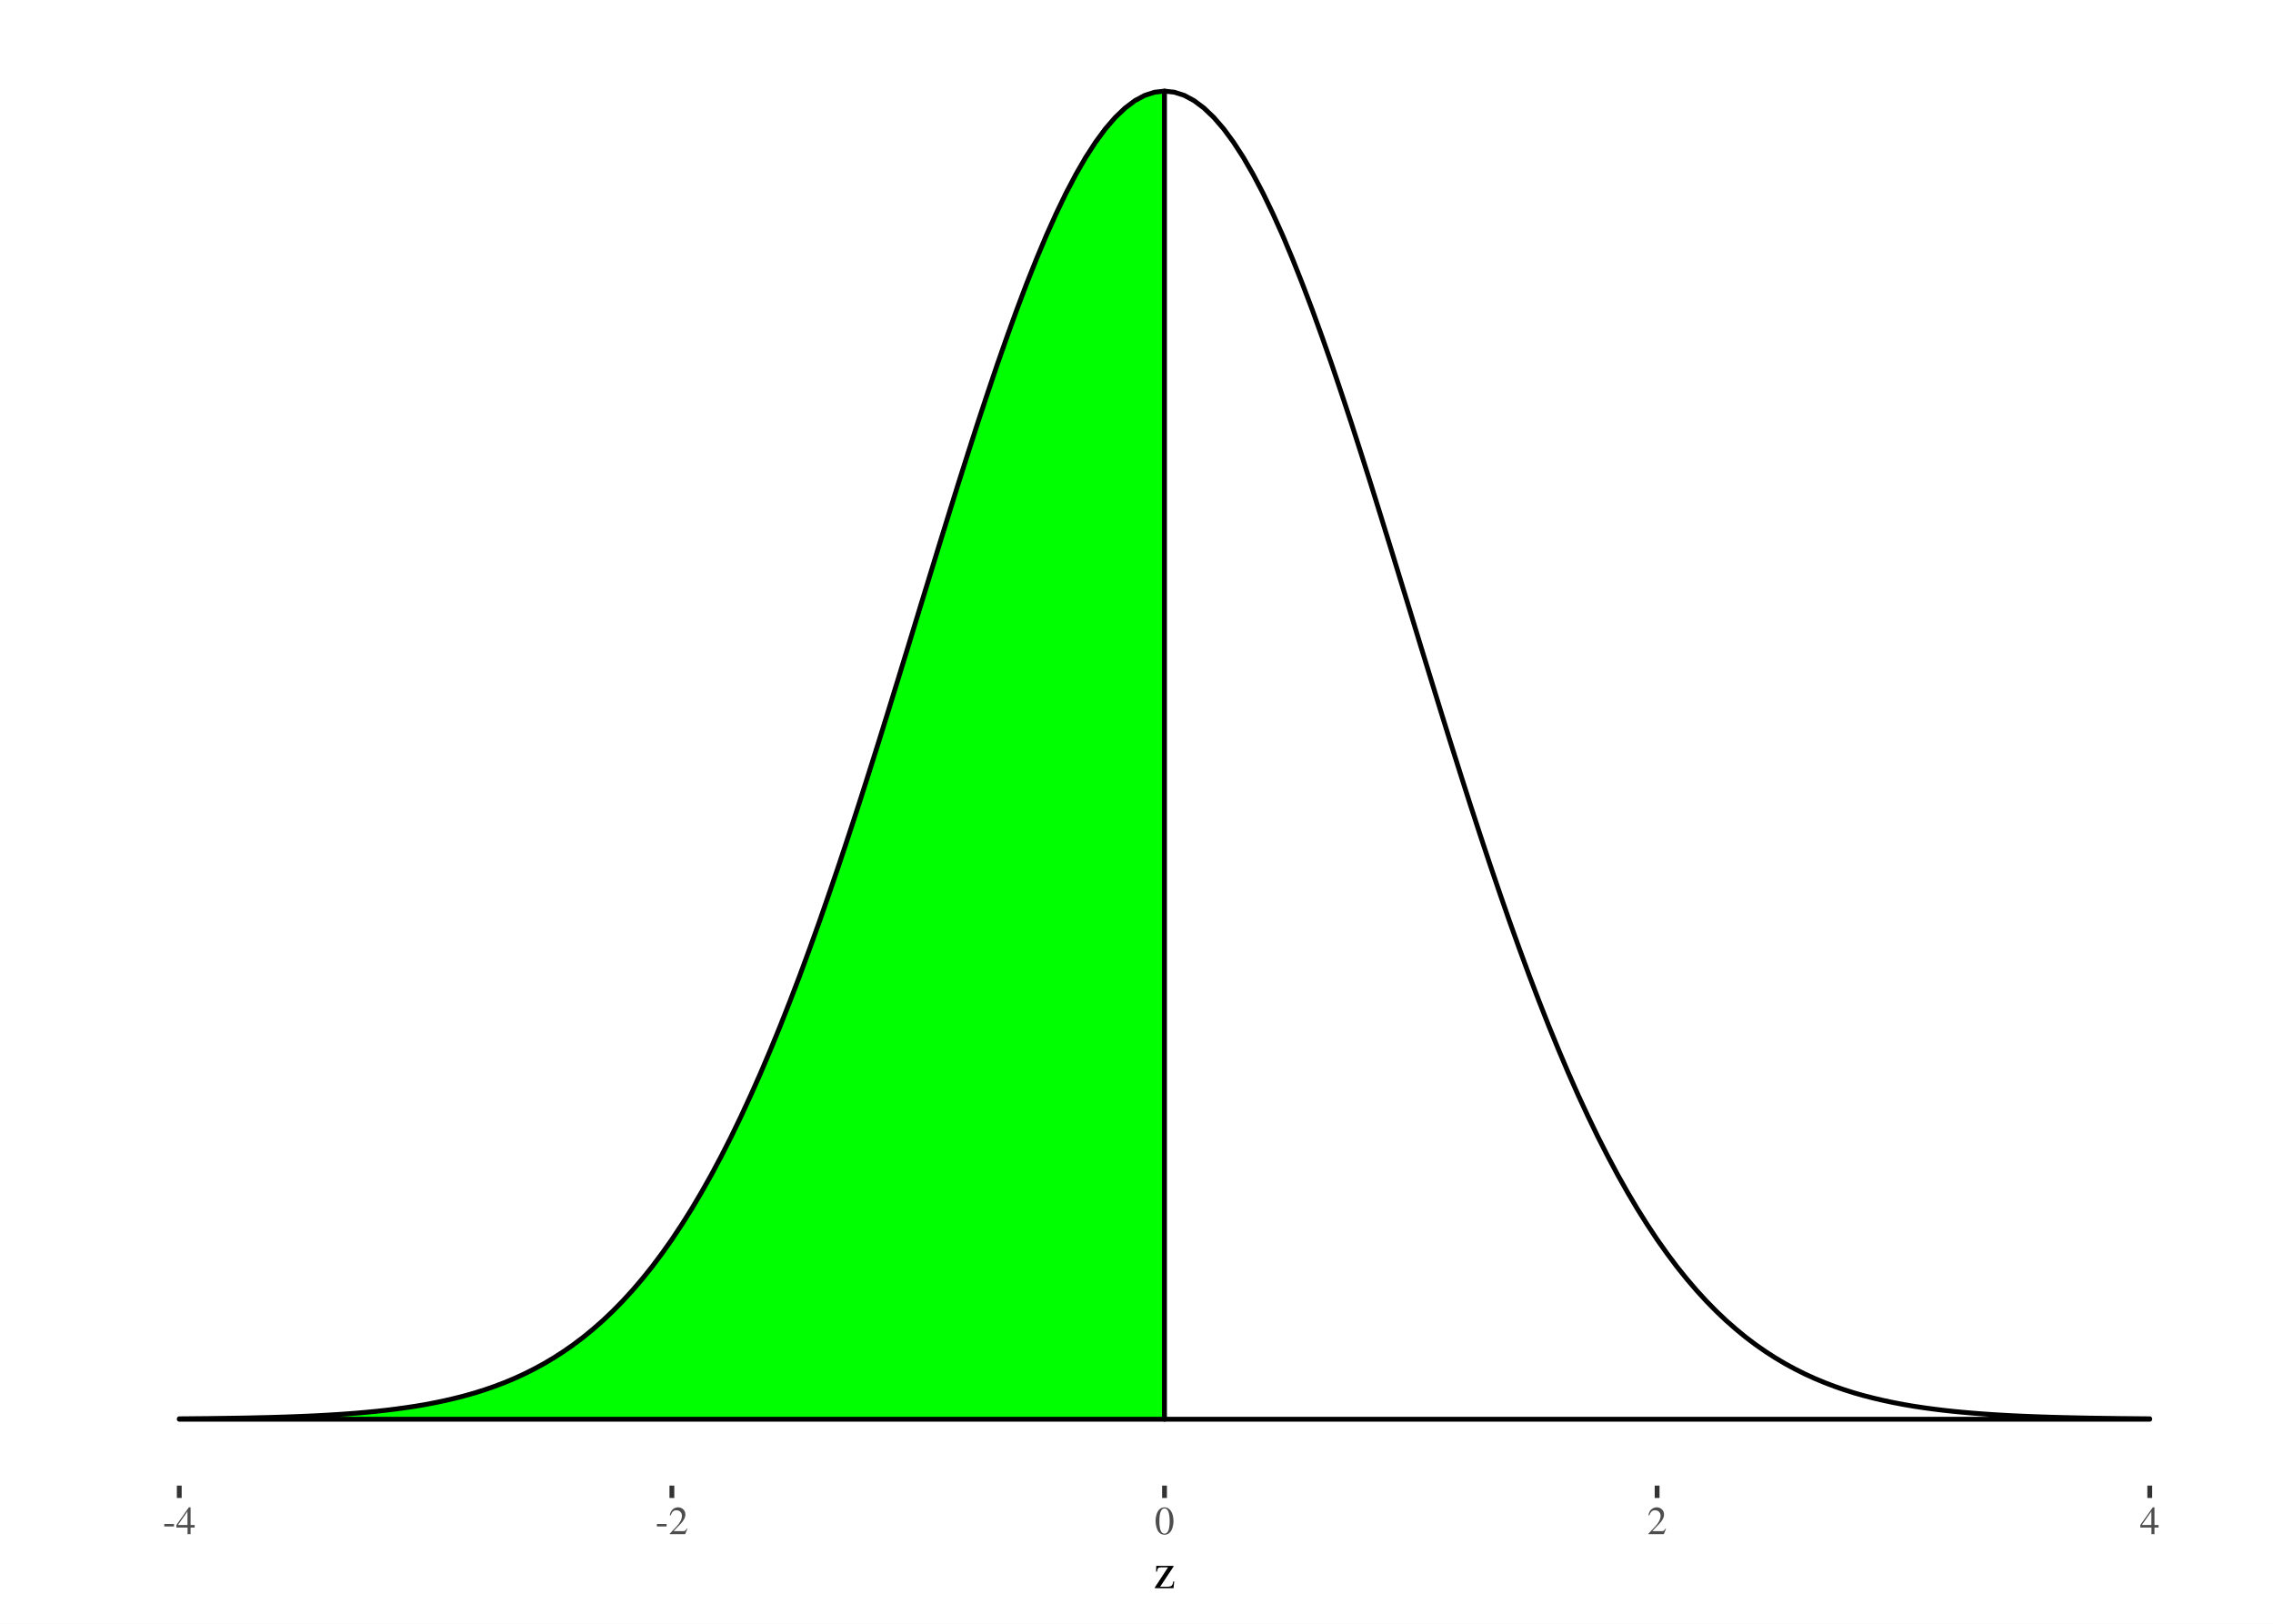
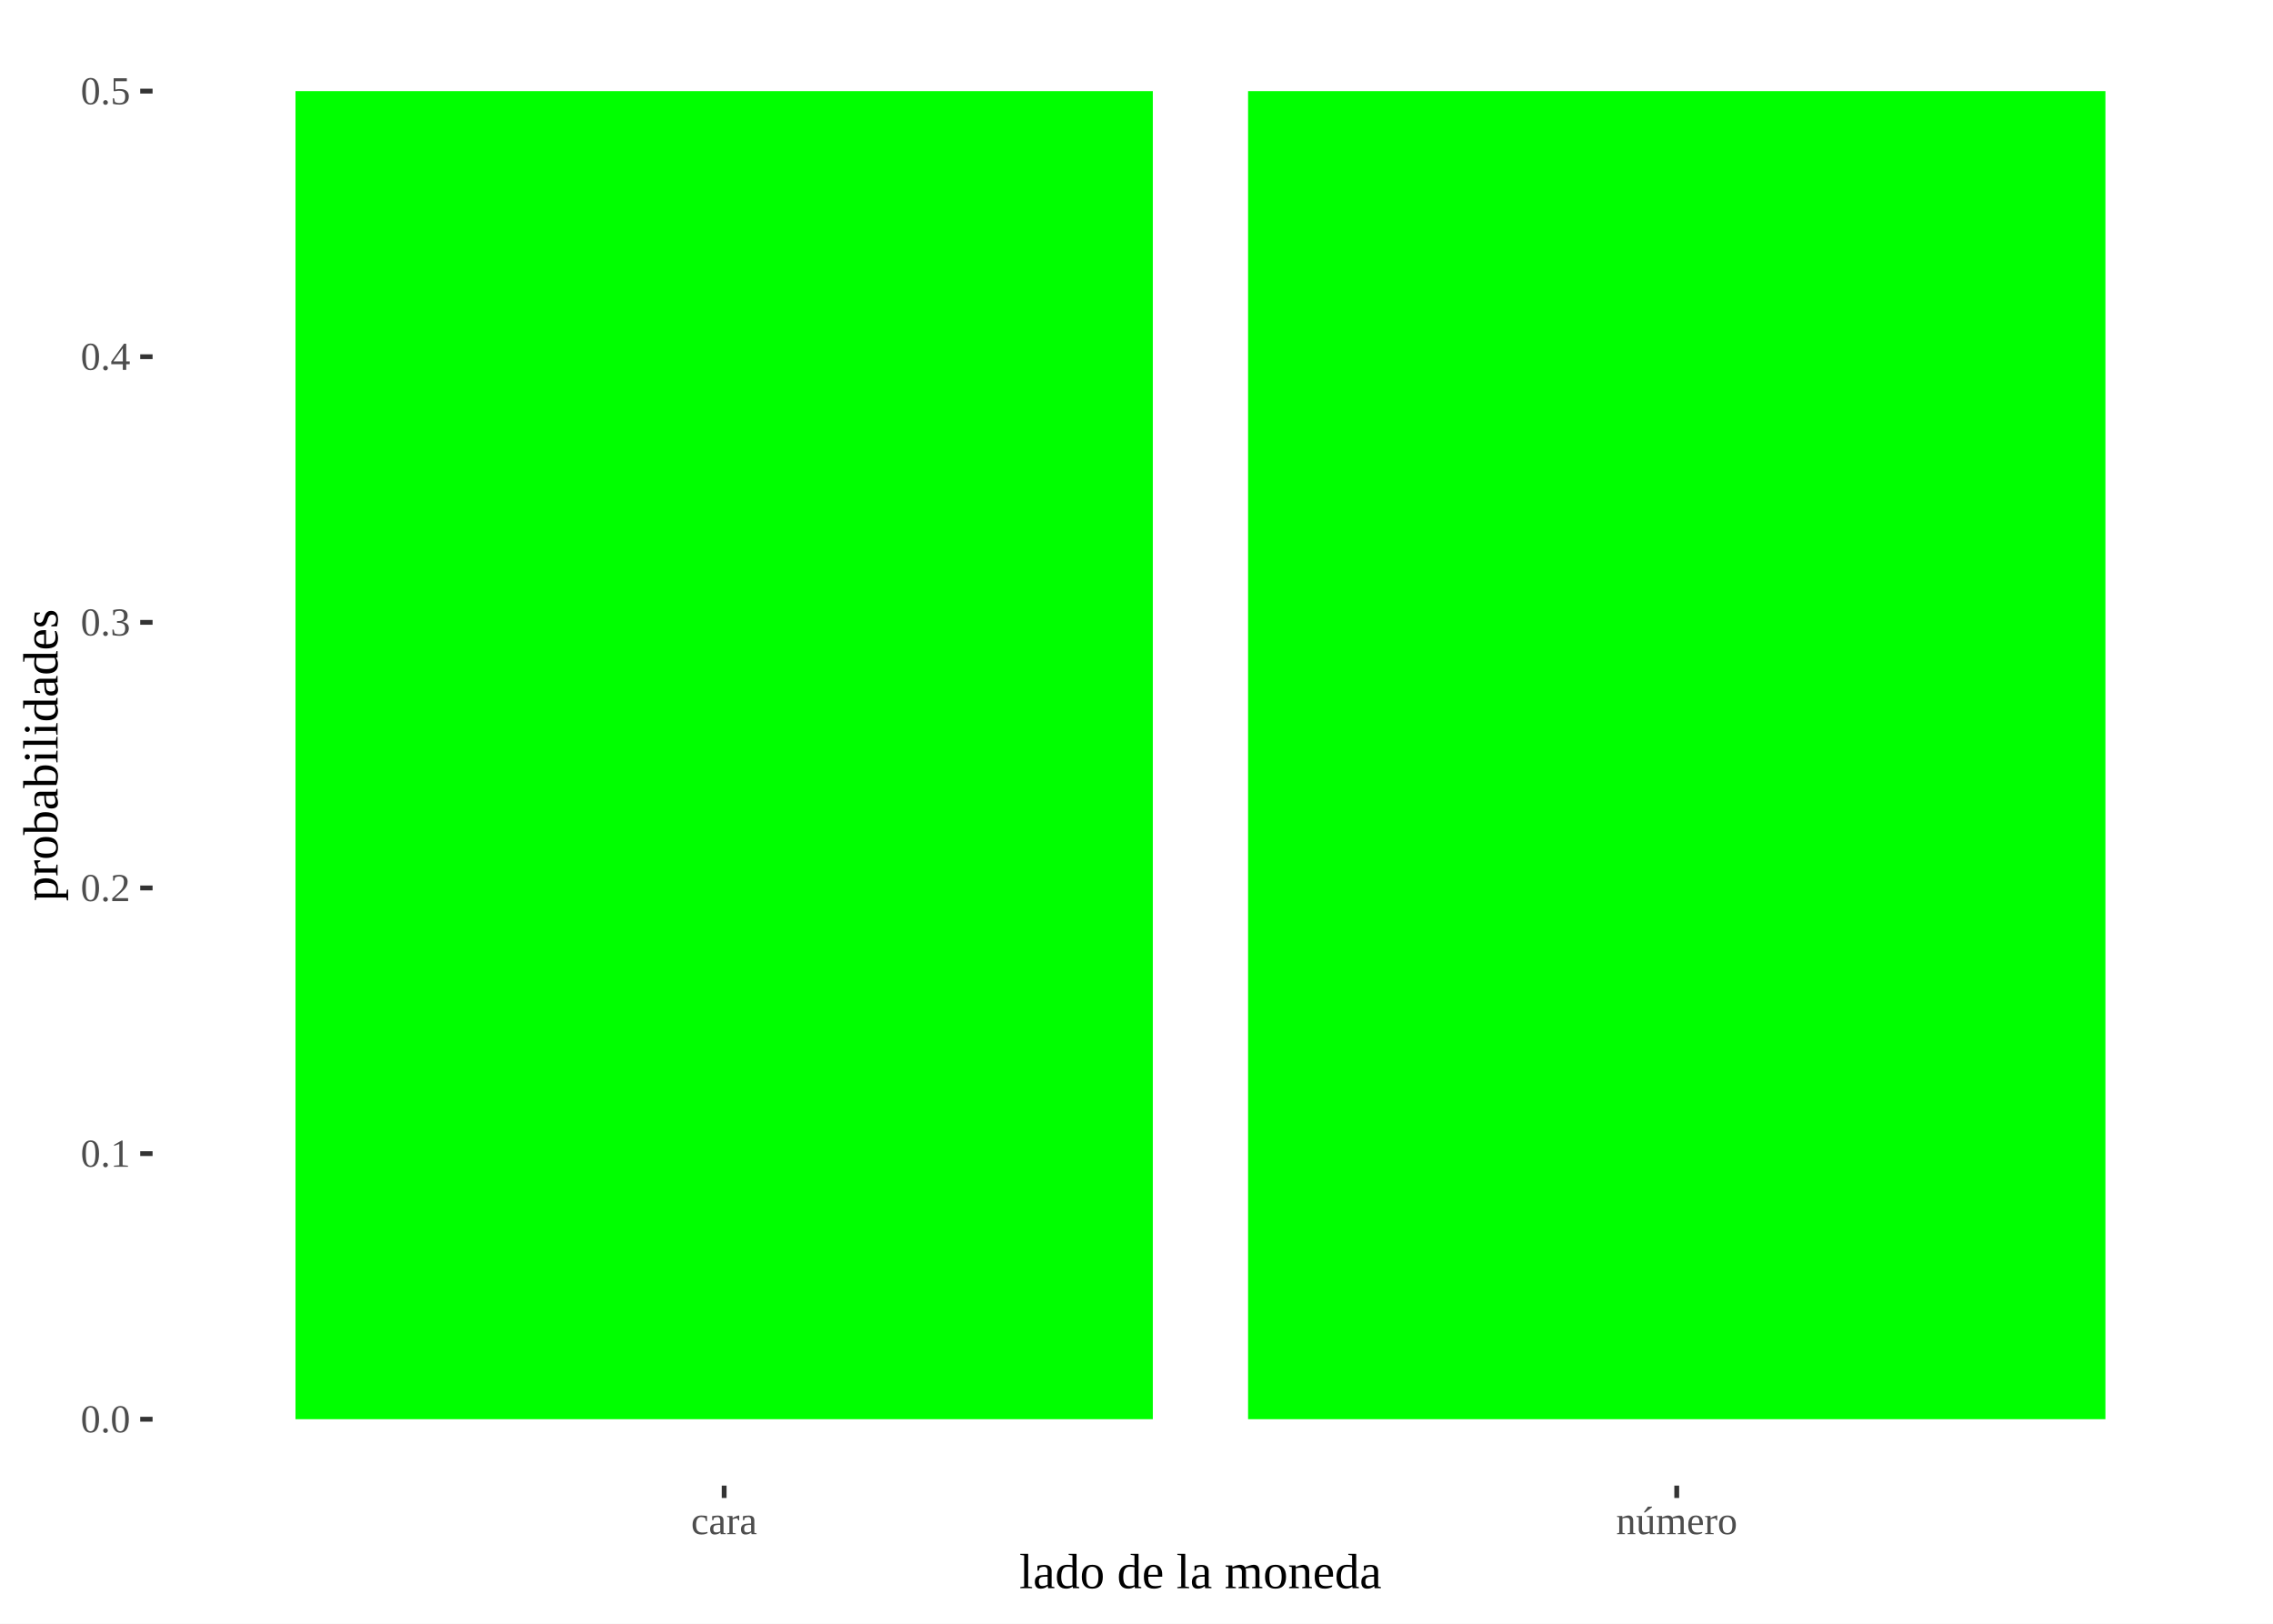
<svg xmlns="http://www.w3.org/2000/svg" viewBox="0 0 504.00 360.00">
  <defs>
    <style type="text/css">
    line, polyline, polygon, path, rect, circle {
      fill: none;
      stroke: #000000;
      stroke-linecap: round;
      stroke-linejoin: round;
      stroke-miterlimit: 10.00;
    }
  </style>
  </defs>
  <rect width="100%" height="100%" style="stroke: none; fill: #FFFFFF;" />
  <defs>
-     <clipPath id="cpMTcuOTB8NDk4LjUyfDMyOS4zOHw1LjQ4">
-       <rect x="17.90" y="5.48" width="480.62" height="323.90" />
+     <clipPath id="cpMzMuODN8NDk4LjUyfDMyOS4zOHw1LjQ4">
+       <rect x="33.83" y="5.48" width="464.69" height="323.90" />
    </clipPath>
  </defs>
-   <polygon points="39.75,314.56 41.93,314.54 44.11,314.52 46.30,314.50 48.48,314.47 50.67,314.44 52.85,314.41 55.04,314.37 57.22,314.32 59.41,314.27 61.59,314.21 63.78,314.14 65.96,314.06 68.15,313.97 70.33,313.87 72.52,313.75 74.70,313.62 76.88,313.47 79.07,313.30 81.25,313.11 83.44,312.90 85.62,312.66 87.81,312.39 89.99,312.09 92.18,311.76 94.36,311.39 96.55,310.97 98.73,310.51 100.92,310.00 103.10,309.44 105.28,308.82 107.47,308.13 109.65,307.37 111.84,306.54 114.02,305.63 116.21,304.63 118.39,303.54 120.58,302.35 122.76,301.06 124.95,299.65 127.13,298.13 129.32,296.48 131.50,294.69 133.69,292.77 135.87,290.70 138.05,288.48 140.24,286.09 142.42,283.54 144.61,280.81 146.79,277.90 148.98,274.81 151.16,271.52 153.35,268.04 155.53,264.36 157.72,260.48 159.90,256.39 162.09,252.09 164.27,247.58 166.45,242.86 168.64,237.93 170.82,232.79 173.01,227.45 175.19,221.91 177.38,216.17 179.56,210.25 181.75,204.15 183.93,197.87 186.12,191.44 188.30,184.87 190.49,178.16 192.67,171.33 194.86,164.40 197.04,157.39 199.22,150.32 201.41,143.20 203.59,136.06 205.78,128.92 207.96,121.81 210.15,114.74 212.33,107.74 214.52,100.84 216.70,94.06 218.89,87.44 221.07,80.98 223.26,74.73 225.44,68.71 227.62,62.94 229.81,57.44 231.99,52.24 234.18,47.37 236.36,42.84 238.55,38.68 240.73,34.90 242.92,31.52 245.10,28.56 247.29,26.03 249.47,23.95 251.66,22.31 253.84,21.14 256.03,20.44 258.21,20.20 258.21,314.66 256.03,314.66 253.84,314.66 251.66,314.66 249.47,314.66 247.29,314.66 245.10,314.66 242.92,314.66 240.73,314.66 238.55,314.66 236.36,314.66 234.18,314.66 231.99,314.66 229.81,314.66 227.62,314.66 225.44,314.66 223.26,314.66 221.07,314.66 218.89,314.66 216.70,314.66 214.52,314.66 212.33,314.66 210.15,314.66 207.96,314.66 205.78,314.66 203.59,314.66 201.41,314.66 199.22,314.66 197.04,314.66 194.86,314.66 192.67,314.66 190.49,314.66 188.30,314.66 186.12,314.66 183.93,314.66 181.75,314.66 179.56,314.66 177.38,314.66 175.19,314.66 173.01,314.66 170.82,314.66 168.64,314.66 166.45,314.66 164.27,314.66 162.09,314.66 159.90,314.66 157.72,314.66 155.53,314.66 153.35,314.66 151.16,314.66 148.98,314.66 146.79,314.66 144.61,314.66 142.42,314.66 140.24,314.66 138.05,314.66 135.87,314.66 133.69,314.66 131.50,314.66 129.32,314.66 127.13,314.66 124.95,314.66 122.76,314.66 120.58,314.66 118.39,314.66 116.21,314.66 114.02,314.66 111.84,314.66 109.65,314.66 107.47,314.66 105.28,314.66 103.10,314.66 100.92,314.66 98.73,314.66 96.55,314.66 94.36,314.66 92.18,314.66 89.99,314.66 87.81,314.66 85.62,314.66 83.44,314.66 81.25,314.66 79.07,314.66 76.88,314.66 74.70,314.66 72.52,314.66 70.33,314.66 68.15,314.66 65.96,314.66 63.78,314.66 61.59,314.66 59.41,314.66 57.22,314.66 55.04,314.66 52.85,314.66 50.67,314.66 48.48,314.66 46.30,314.66 44.11,314.66 41.93,314.66 39.75,314.66 " style="stroke-width: 1.07; fill: #00FF00;" clip-path="url(#cpMTcuOTB8NDk4LjUyfDMyOS4zOHw1LjQ4)" />
-   <polygon points="258.21,20.20 260.39,20.44 262.58,21.14 264.76,22.31 266.95,23.95 269.13,26.03 271.32,28.56 273.50,31.52 275.69,34.90 277.87,38.68 280.06,42.84 282.24,47.37 284.43,52.24 286.61,57.44 288.79,62.94 290.98,68.71 293.16,74.73 295.35,80.98 297.53,87.44 299.72,94.06 301.90,100.84 304.09,107.74 306.27,114.74 308.46,121.81 310.64,128.92 312.83,136.06 315.01,143.20 317.20,150.32 319.38,157.39 321.56,164.40 323.75,171.33 325.93,178.16 328.12,184.87 330.30,191.44 332.49,197.87 334.67,204.15 336.86,210.25 339.04,216.17 341.23,221.91 343.41,227.45 345.60,232.79 347.78,237.93 349.96,242.86 352.15,247.58 354.33,252.09 356.52,256.39 358.70,260.48 360.89,264.36 363.07,268.04 365.26,271.52 367.44,274.81 369.63,277.90 371.81,280.81 374.00,283.54 376.18,286.09 378.37,288.48 380.55,290.70 382.73,292.77 384.92,294.69 387.10,296.48 389.29,298.13 391.47,299.65 393.66,301.06 395.84,302.35 398.03,303.54 400.21,304.63 402.40,305.63 404.58,306.54 406.77,307.37 408.95,308.13 411.13,308.82 413.32,309.44 415.50,310.00 417.69,310.51 419.87,310.97 422.06,311.39 424.24,311.76 426.43,312.09 428.61,312.39 430.80,312.66 432.98,312.90 435.17,313.11 437.35,313.30 439.54,313.47 441.72,313.62 443.90,313.75 446.09,313.87 448.27,313.97 450.46,314.06 452.64,314.14 454.83,314.21 457.01,314.27 459.20,314.32 461.38,314.37 463.57,314.41 465.75,314.44 467.94,314.47 470.12,314.50 472.30,314.52 474.49,314.54 476.67,314.56 476.67,314.66 474.49,314.66 472.30,314.66 470.12,314.66 467.94,314.66 465.75,314.66 463.57,314.66 461.38,314.66 459.20,314.66 457.01,314.66 454.83,314.66 452.64,314.66 450.46,314.66 448.27,314.66 446.09,314.66 443.90,314.66 441.72,314.66 439.54,314.66 437.35,314.66 435.17,314.66 432.98,314.66 430.80,314.66 428.61,314.66 426.43,314.66 424.24,314.66 422.06,314.66 419.87,314.66 417.69,314.66 415.50,314.66 413.32,314.66 411.13,314.66 408.95,314.66 406.77,314.66 404.58,314.66 402.40,314.66 400.21,314.66 398.03,314.66 395.84,314.66 393.66,314.66 391.47,314.66 389.29,314.66 387.10,314.66 384.92,314.66 382.73,314.66 380.55,314.66 378.37,314.66 376.18,314.66 374.00,314.66 371.81,314.66 369.63,314.66 367.44,314.66 365.26,314.66 363.07,314.66 360.89,314.66 358.70,314.66 356.52,314.66 354.33,314.66 352.15,314.66 349.96,314.66 347.78,314.66 345.60,314.66 343.41,314.66 341.23,314.66 339.04,314.66 336.86,314.66 334.67,314.66 332.49,314.66 330.30,314.66 328.12,314.66 325.93,314.66 323.75,314.66 321.56,314.66 319.38,314.66 317.20,314.66 315.01,314.66 312.83,314.66 310.64,314.66 308.46,314.66 306.27,314.66 304.09,314.66 301.90,314.66 299.72,314.66 297.53,314.66 295.35,314.66 293.16,314.66 290.98,314.66 288.79,314.66 286.61,314.66 284.43,314.66 282.24,314.66 280.06,314.66 277.87,314.66 275.69,314.66 273.50,314.66 271.32,314.66 269.13,314.66 266.95,314.66 264.76,314.66 262.58,314.66 260.39,314.66 258.21,314.66 " style="stroke-width: 1.07; fill: #FFFFFF;" clip-path="url(#cpMTcuOTB8NDk4LjUyfDMyOS4zOHw1LjQ4)" />
+   <rect x="65.52" y="20.20" width="190.10" height="294.45" style="stroke-width: 1.07; stroke: none; stroke-linecap: square; stroke-linejoin: miter; fill: #00FF00;" clip-path="url(#cpMzMuODN8NDk4LjUyfDMyOS4zOHw1LjQ4)" />
+   <rect x="276.74" y="20.20" width="190.10" height="294.45" style="stroke-width: 1.07; stroke: none; stroke-linecap: square; stroke-linejoin: miter; fill: #00FF00;" clip-path="url(#cpMzMuODN8NDk4LjUyfDMyOS4zOHw1LjQ4)" />
  <defs>
    <clipPath id="cpMC4wMHw1MDQuMDB8MzYwLjAwfDAuMDA=">
      <rect x="0.00" y="0.00" width="504.00" height="360.00" />
    </clipPath>
  </defs>
-   <polyline points="39.75,332.12 39.75,329.38 " style="stroke-width: 1.07; stroke: #333333; stroke-linecap: butt;" clip-path="url(#cpMC4wMHw1MDQuMDB8MzYwLjAwfDAuMDA=)" />
-   <polyline points="148.98,332.12 148.98,329.38 " style="stroke-width: 1.07; stroke: #333333; stroke-linecap: butt;" clip-path="url(#cpMC4wMHw1MDQuMDB8MzYwLjAwfDAuMDA=)" />
-   <polyline points="258.21,332.12 258.21,329.38 " style="stroke-width: 1.07; stroke: #333333; stroke-linecap: butt;" clip-path="url(#cpMC4wMHw1MDQuMDB8MzYwLjAwfDAuMDA=)" />
-   <polyline points="367.44,332.12 367.44,329.38 " style="stroke-width: 1.07; stroke: #333333; stroke-linecap: butt;" clip-path="url(#cpMC4wMHw1MDQuMDB8MzYwLjAwfDAuMDA=)" />
-   <polyline points="476.67,332.12 476.67,329.38 " style="stroke-width: 1.07; stroke: #333333; stroke-linecap: butt;" clip-path="url(#cpMC4wMHw1MDQuMDB8MzYwLjAwfDAuMDA=)" />
  <g clip-path="url(#cpMC4wMHw1MDQuMDB8MzYwLjAwfDAuMDA=)">
-     <text x="36.08" y="340.14" style="font-size: 8.80px; fill: #4D4D4D; font-family: TeX Gyre Termes;" textLength="7.33px" lengthAdjust="spacingAndGlyphs">-4</text>
+     <text x="17.90" y="317.57" style="font-size: 8.80px; fill: #4D4D4D; font-family: Times New Roman;" textLength="11.00px" lengthAdjust="spacingAndGlyphs">0.0</text>
  </g>
  <g clip-path="url(#cpMC4wMHw1MDQuMDB8MzYwLjAwfDAuMDA=)">
-     <text x="145.31" y="340.14" style="font-size: 8.80px; fill: #4D4D4D; font-family: TeX Gyre Termes;" textLength="7.33px" lengthAdjust="spacingAndGlyphs">-2</text>
+     <text x="17.90" y="258.68" style="font-size: 8.80px; fill: #4D4D4D; font-family: Times New Roman;" textLength="11.00px" lengthAdjust="spacingAndGlyphs">0.1</text>
  </g>
  <g clip-path="url(#cpMC4wMHw1MDQuMDB8MzYwLjAwfDAuMDA=)">
-     <text x="256.01" y="340.14" style="font-size: 8.80px; fill: #4D4D4D; font-family: TeX Gyre Termes;" textLength="4.40px" lengthAdjust="spacingAndGlyphs">0</text>
+     <text x="17.90" y="199.79" style="font-size: 8.80px; fill: #4D4D4D; font-family: Times New Roman;" textLength="11.00px" lengthAdjust="spacingAndGlyphs">0.2</text>
  </g>
  <g clip-path="url(#cpMC4wMHw1MDQuMDB8MzYwLjAwfDAuMDA=)">
-     <text x="365.24" y="340.14" style="font-size: 8.80px; fill: #4D4D4D; font-family: TeX Gyre Termes;" textLength="4.40px" lengthAdjust="spacingAndGlyphs">2</text>
+     <text x="17.90" y="140.90" style="font-size: 8.80px; fill: #4D4D4D; font-family: Times New Roman;" textLength="11.00px" lengthAdjust="spacingAndGlyphs">0.3</text>
  </g>
  <g clip-path="url(#cpMC4wMHw1MDQuMDB8MzYwLjAwfDAuMDA=)">
-     <text x="474.47" y="340.14" style="font-size: 8.80px; fill: #4D4D4D; font-family: TeX Gyre Termes;" textLength="4.40px" lengthAdjust="spacingAndGlyphs">4</text>
+     <text x="17.90" y="82.01" style="font-size: 8.80px; fill: #4D4D4D; font-family: Times New Roman;" textLength="11.00px" lengthAdjust="spacingAndGlyphs">0.4</text>
  </g>
  <g clip-path="url(#cpMC4wMHw1MDQuMDB8MzYwLjAwfDAuMDA=)">
-     <text x="255.77" y="352.12" style="font-size: 11.00px; font-family: TeX Gyre Termes;" textLength="4.88px" lengthAdjust="spacingAndGlyphs">z</text>
+     <text x="17.90" y="23.12" style="font-size: 8.80px; fill: #4D4D4D; font-family: Times New Roman;" textLength="11.00px" lengthAdjust="spacingAndGlyphs">0.5</text>
+   </g>
+   <polyline points="31.09,314.66 33.83,314.66 " style="stroke-width: 1.07; stroke: #333333; stroke-linecap: butt;" clip-path="url(#cpMC4wMHw1MDQuMDB8MzYwLjAwfDAuMDA=)" />
+   <polyline points="31.09,255.77 33.83,255.77 " style="stroke-width: 1.07; stroke: #333333; stroke-linecap: butt;" clip-path="url(#cpMC4wMHw1MDQuMDB8MzYwLjAwfDAuMDA=)" />
+   <polyline points="31.09,196.87 33.83,196.87 " style="stroke-width: 1.07; stroke: #333333; stroke-linecap: butt;" clip-path="url(#cpMC4wMHw1MDQuMDB8MzYwLjAwfDAuMDA=)" />
+   <polyline points="31.09,137.98 33.83,137.98 " style="stroke-width: 1.07; stroke: #333333; stroke-linecap: butt;" clip-path="url(#cpMC4wMHw1MDQuMDB8MzYwLjAwfDAuMDA=)" />
+   <polyline points="31.09,79.09 33.83,79.09 " style="stroke-width: 1.07; stroke: #333333; stroke-linecap: butt;" clip-path="url(#cpMC4wMHw1MDQuMDB8MzYwLjAwfDAuMDA=)" />
+   <polyline points="31.09,20.20 33.83,20.20 " style="stroke-width: 1.07; stroke: #333333; stroke-linecap: butt;" clip-path="url(#cpMC4wMHw1MDQuMDB8MzYwLjAwfDAuMDA=)" />
+   <polyline points="160.57,332.12 160.57,329.38 " style="stroke-width: 1.07; stroke: #333333; stroke-linecap: butt;" clip-path="url(#cpMC4wMHw1MDQuMDB8MzYwLjAwfDAuMDA=)" />
+   <polyline points="371.79,332.12 371.79,329.38 " style="stroke-width: 1.07; stroke: #333333; stroke-linecap: butt;" clip-path="url(#cpMC4wMHw1MDQuMDB8MzYwLjAwfDAuMDA=)" />
+   <g clip-path="url(#cpMC4wMHw1MDQuMDB8MzYwLjAwfDAuMDA=)">
+     <text x="153.24" y="340.14" style="font-size: 8.80px; fill: #4D4D4D; font-family: Times New Roman;" textLength="14.65px" lengthAdjust="spacingAndGlyphs">cara</text>
+   </g>
+   <g clip-path="url(#cpMC4wMHw1MDQuMDB8MzYwLjAwfDAuMDA=)">
+     <text x="358.35" y="340.14" style="font-size: 8.80px; fill: #4D4D4D; font-family: Times New Roman;" textLength="26.88px" lengthAdjust="spacingAndGlyphs">número</text>
+   </g>
+   <g clip-path="url(#cpMC4wMHw1MDQuMDB8MzYwLjAwfDAuMDA=)">
+     <text x="226.01" y="352.12" style="font-size: 11.00px; font-family: Times New Roman;" textLength="80.33px" lengthAdjust="spacingAndGlyphs">lado de la moneda</text>
+   </g>
+   <g clip-path="url(#cpMC4wMHw1MDQuMDB8MzYwLjAwfDAuMDA=)">
+     <text transform="translate(12.76,199.81) rotate(-90)" style="font-size: 11.00px; font-family: Times New Roman;" textLength="64.76px" lengthAdjust="spacingAndGlyphs">probabilidades</text>
  </g>
</svg>
